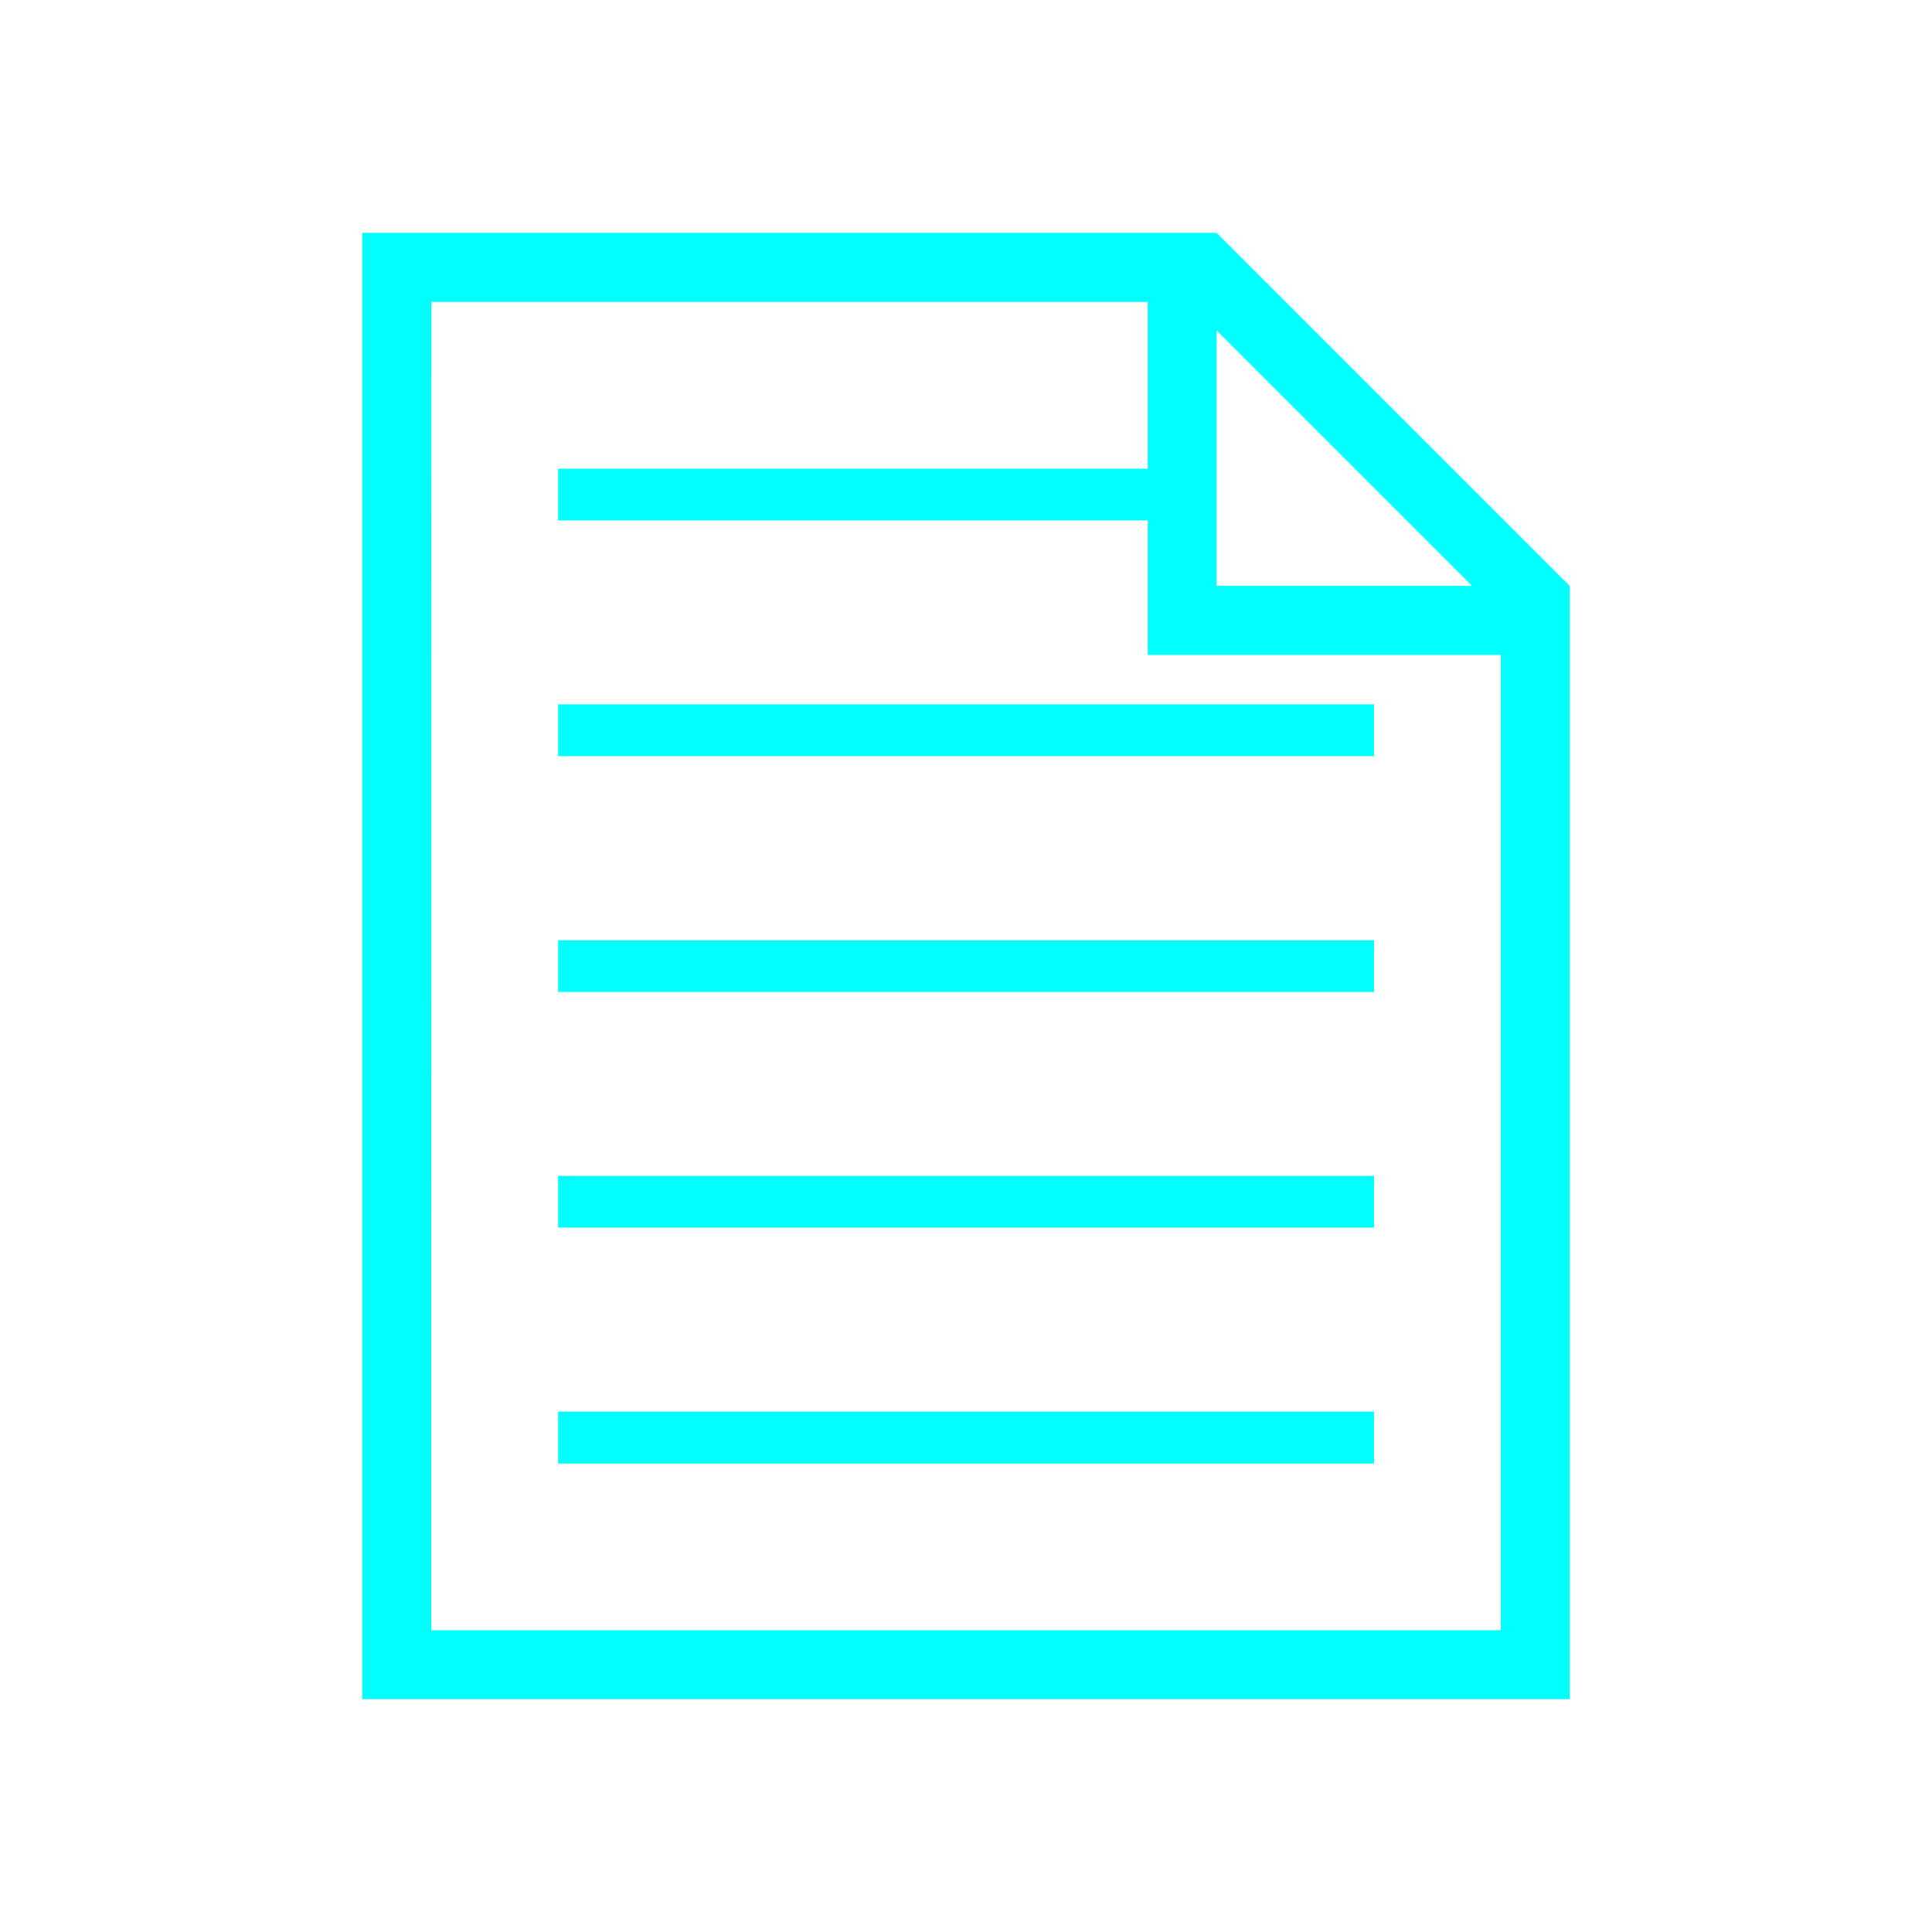
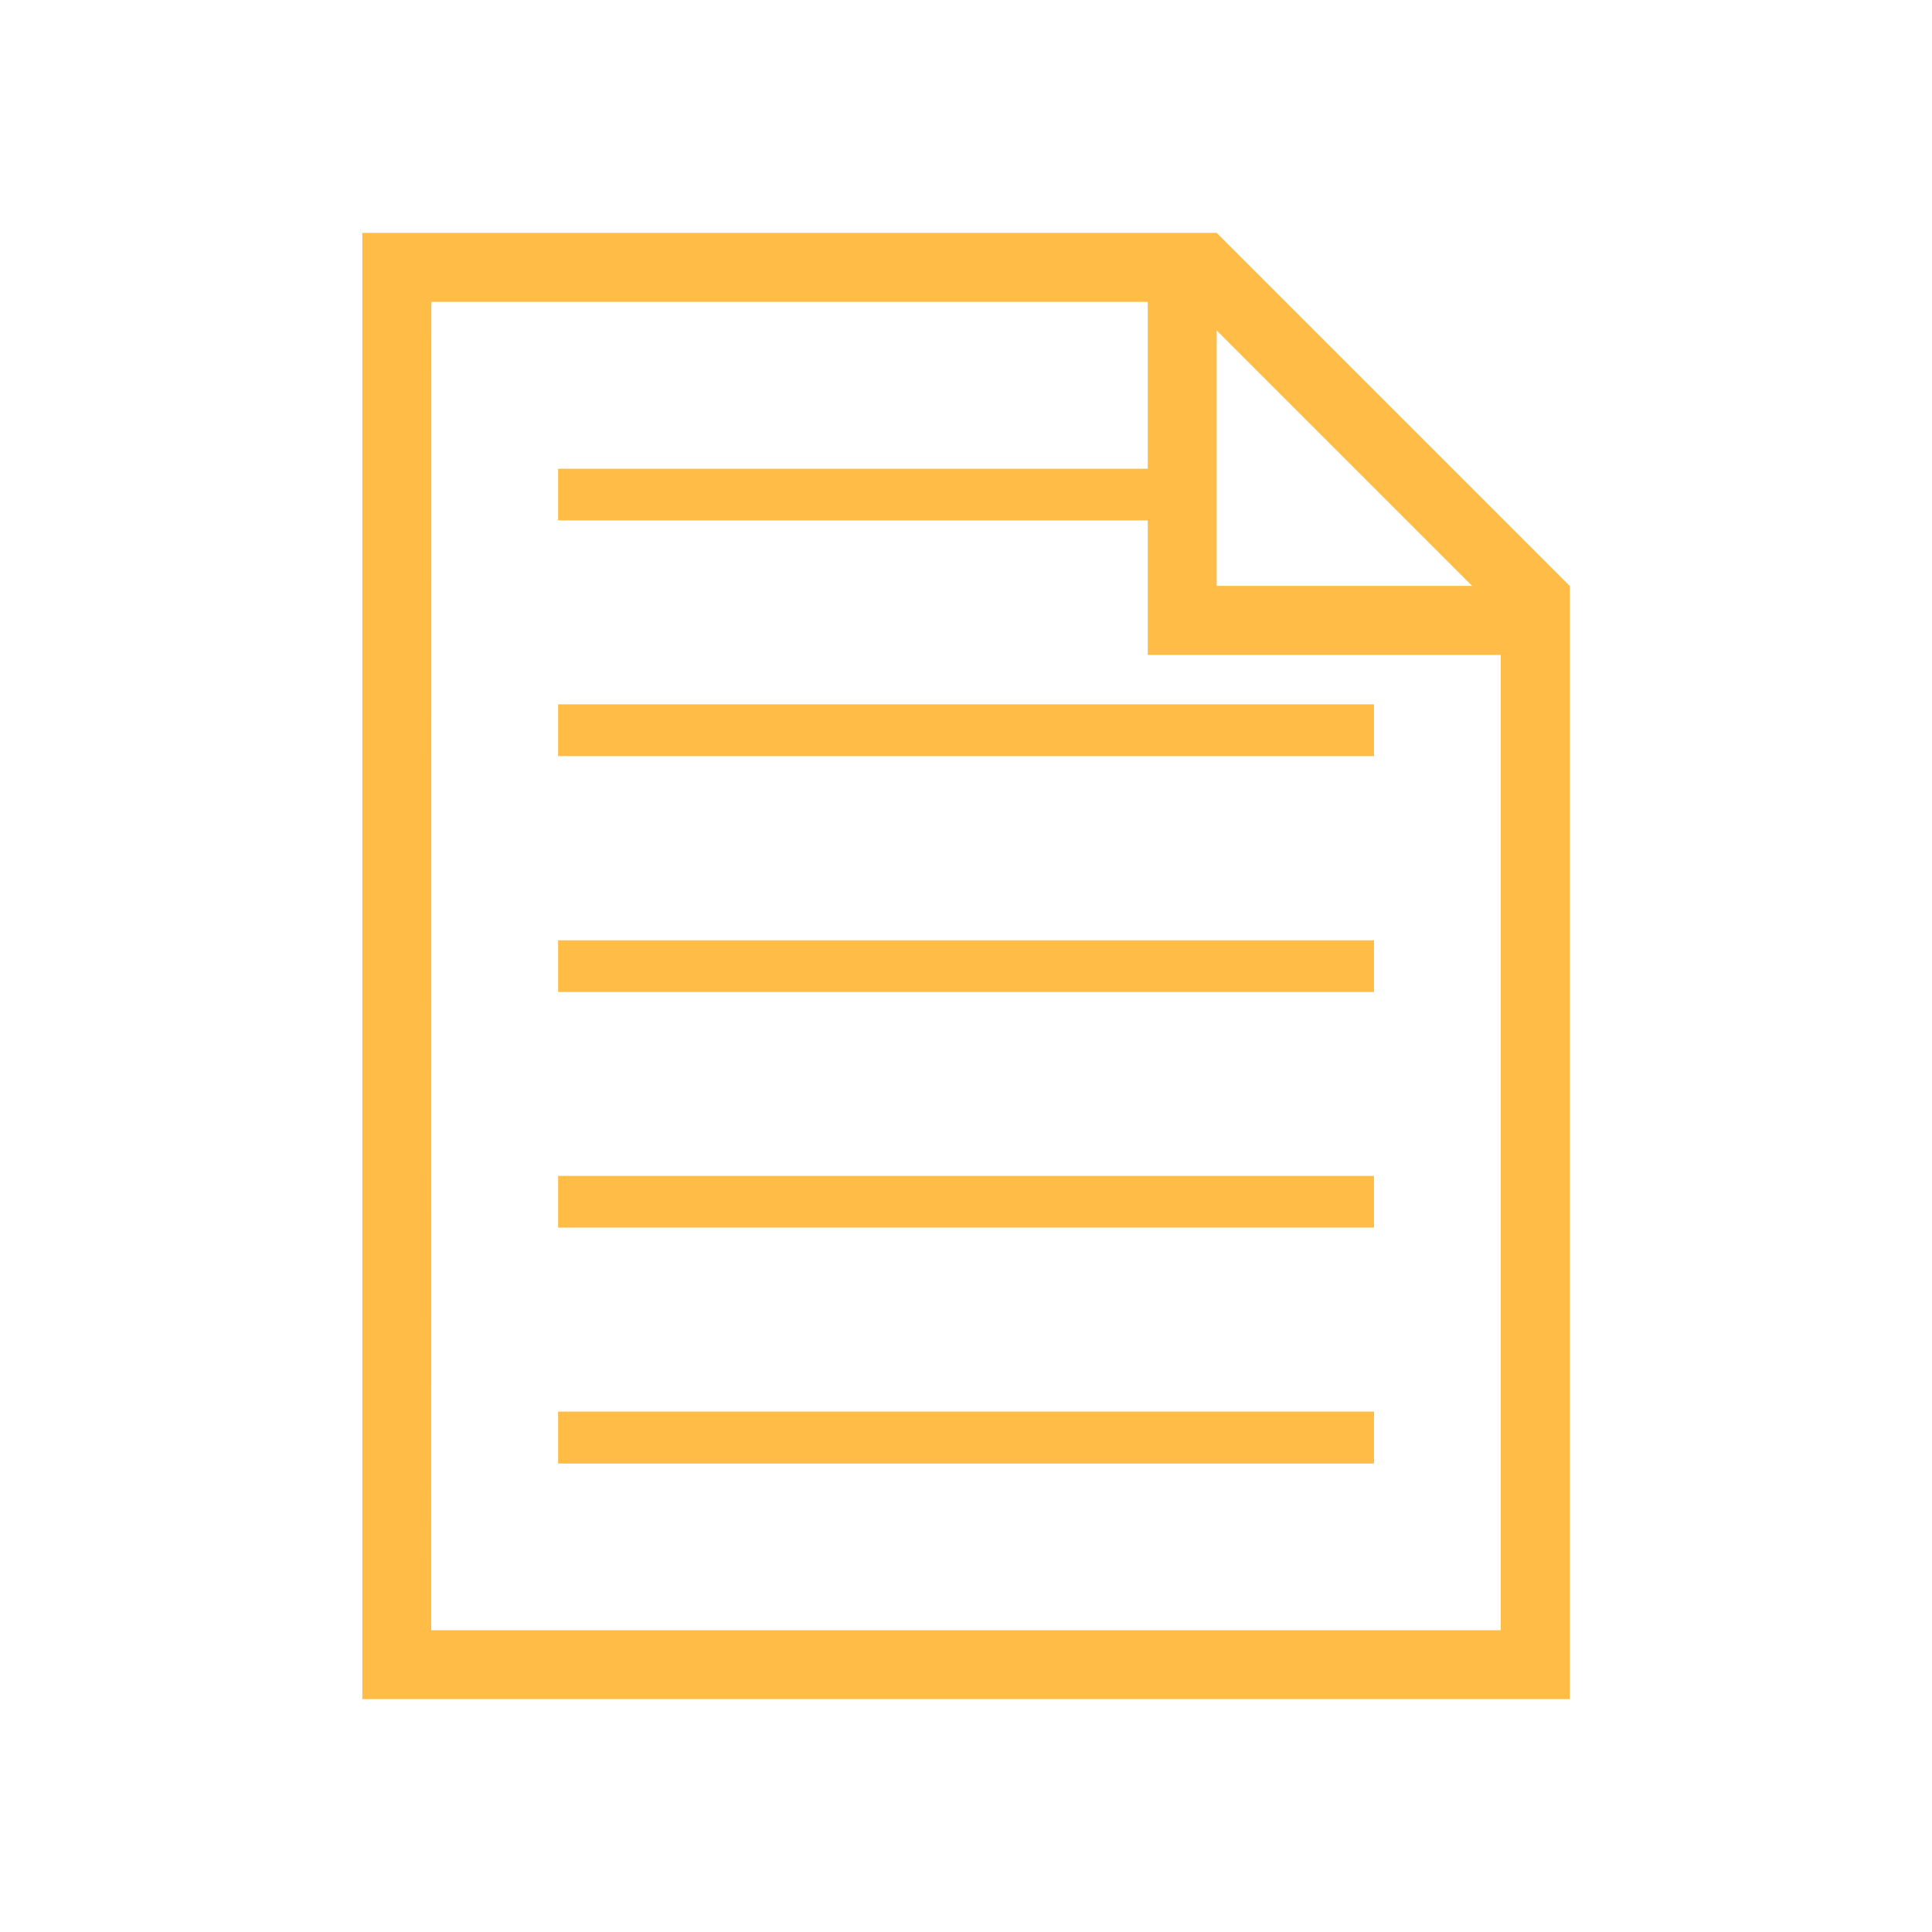
<svg xmlns="http://www.w3.org/2000/svg" xmlns:ns1="http://www.openswatchbook.org/uri/2009/osb" width="64" height="64" viewBox="0 0 16.933 16.933" version="1.1" id="svg987">
  <defs id="defs981">
    <linearGradient id="linearGradient2776" ns1:paint="solid">
      <stop style="stop-color:#000000;stop-opacity:1;" offset="0" id="stop2774" />
    </linearGradient>
  </defs>
  <g id="layer1">
    <g id="g1141" transform="translate(-4.762468,-3.174871)" style="stroke-width:1;stroke-miterlimit:4;stroke-dasharray:none">
-       <path style="color:#000000;font-style:normal;font-variant:normal;font-weight:normal;font-stretch:normal;font-size:medium;line-height:normal;font-family:sans-serif;font-variant-ligatures:normal;font-variant-position:normal;font-variant-caps:normal;font-variant-numeric:normal;font-variant-alternates:normal;font-variant-east-asian:normal;font-feature-settings:normal;font-variation-settings:normal;text-indent:0;text-align:start;text-decoration:none;text-decoration-line:none;text-decoration-style:solid;text-decoration-color:#000000;letter-spacing:normal;word-spacing:normal;text-transform:none;writing-mode:lr-tb;direction:ltr;text-orientation:mixed;dominant-baseline:auto;baseline-shift:baseline;text-anchor:start;white-space:normal;shape-padding:0;shape-margin:0;inline-size:0;clip-rule:nonzero;display:inline;overflow:visible;visibility:visible;isolation:auto;mix-blend-mode:normal;color-interpolation:sRGB;color-interpolation-filters:linearRGB;solid-color:#000000;solid-opacity:1;vector-effect:none;fill:#00ffff;fill-opacity:1;fill-rule:nonzero;paint-order:markers fill stroke;color-rendering:auto;image-rendering:auto;shape-rendering:auto;text-rendering:auto;enable-background:accumulate;stop-color:#000000;stroke-width:1;stroke-miterlimit:4;stroke-dasharray:none" d="M 7.938,5.216 V 5.518 18.067 H 18.521 V 8.31 H 15.426 V 5.216 Z m 0.605,0.605 h 6.279 v 3.094 h 3.094 V 17.463 H 8.542 Z" id="path1818" />
-       <path style="color:#000000;font-style:normal;font-variant:normal;font-weight:normal;font-stretch:normal;font-size:medium;line-height:normal;font-family:sans-serif;font-variant-ligatures:normal;font-variant-position:normal;font-variant-caps:normal;font-variant-numeric:normal;font-variant-alternates:normal;font-variant-east-asian:normal;font-feature-settings:normal;font-variation-settings:normal;text-indent:0;text-align:start;text-decoration:none;text-decoration-line:none;text-decoration-style:solid;text-decoration-color:#000000;letter-spacing:normal;word-spacing:normal;text-transform:none;writing-mode:lr-tb;direction:ltr;text-orientation:mixed;dominant-baseline:auto;baseline-shift:baseline;text-anchor:start;white-space:normal;shape-padding:0;shape-margin:0;inline-size:0;clip-rule:nonzero;display:inline;overflow:visible;visibility:visible;isolation:auto;mix-blend-mode:normal;color-interpolation:sRGB;color-interpolation-filters:linearRGB;solid-color:#000000;solid-opacity:1;vector-effect:none;fill:#00ffff;fill-opacity:1;fill-rule:nonzero;color-rendering:auto;image-rendering:auto;shape-rendering:auto;text-rendering:auto;enable-background:accumulate;stop-color:#000000;stroke-width:1;stroke-miterlimit:4;stroke-dasharray:none" d="m 9.654,11.416 v 0.453 H 16.805 v -0.453 z" id="path1820" />
-       <path style="color:#000000;font-style:normal;font-variant:normal;font-weight:normal;font-stretch:normal;font-size:medium;line-height:normal;font-family:sans-serif;font-variant-ligatures:normal;font-variant-position:normal;font-variant-caps:normal;font-variant-numeric:normal;font-variant-alternates:normal;font-variant-east-asian:normal;font-feature-settings:normal;font-variation-settings:normal;text-indent:0;text-align:start;text-decoration:none;text-decoration-line:none;text-decoration-style:solid;text-decoration-color:#000000;letter-spacing:normal;word-spacing:normal;text-transform:none;writing-mode:lr-tb;direction:ltr;text-orientation:mixed;dominant-baseline:auto;baseline-shift:baseline;text-anchor:start;white-space:normal;shape-padding:0;shape-margin:0;inline-size:0;clip-rule:nonzero;display:inline;overflow:visible;visibility:visible;isolation:auto;mix-blend-mode:normal;color-interpolation:sRGB;color-interpolation-filters:linearRGB;solid-color:#000000;solid-opacity:1;vector-effect:none;fill:#00ffff;fill-opacity:1;fill-rule:nonzero;color-rendering:auto;image-rendering:auto;shape-rendering:auto;text-rendering:auto;enable-background:accumulate;stop-color:#000000;stroke-width:1;stroke-miterlimit:4;stroke-dasharray:none" d="M 9.654,9.348 V 9.802 H 16.805 V 9.348 Z" id="path1822" />
-       <path style="color:#000000;font-style:normal;font-variant:normal;font-weight:normal;font-stretch:normal;font-size:medium;line-height:normal;font-family:sans-serif;font-variant-ligatures:normal;font-variant-position:normal;font-variant-caps:normal;font-variant-numeric:normal;font-variant-alternates:normal;font-variant-east-asian:normal;font-feature-settings:normal;font-variation-settings:normal;text-indent:0;text-align:start;text-decoration:none;text-decoration-line:none;text-decoration-style:solid;text-decoration-color:#000000;letter-spacing:normal;word-spacing:normal;text-transform:none;writing-mode:lr-tb;direction:ltr;text-orientation:mixed;dominant-baseline:auto;baseline-shift:baseline;text-anchor:start;white-space:normal;shape-padding:0;shape-margin:0;inline-size:0;clip-rule:nonzero;display:inline;overflow:visible;visibility:visible;isolation:auto;mix-blend-mode:normal;color-interpolation:sRGB;color-interpolation-filters:linearRGB;solid-color:#000000;solid-opacity:1;vector-effect:none;fill:#00ffff;fill-opacity:1;fill-rule:nonzero;color-rendering:auto;image-rendering:auto;shape-rendering:auto;text-rendering:auto;enable-background:accumulate;stop-color:#000000;stroke-width:1;stroke-miterlimit:4;stroke-dasharray:none" d="m 9.654,13.481 v 0.453 H 16.805 v -0.453 z" id="path1824" />
-       <path style="color:#000000;font-style:normal;font-variant:normal;font-weight:normal;font-stretch:normal;font-size:medium;line-height:normal;font-family:sans-serif;font-variant-ligatures:normal;font-variant-position:normal;font-variant-caps:normal;font-variant-numeric:normal;font-variant-alternates:normal;font-variant-east-asian:normal;font-feature-settings:normal;font-variation-settings:normal;text-indent:0;text-align:start;text-decoration:none;text-decoration-line:none;text-decoration-style:solid;text-decoration-color:#000000;letter-spacing:normal;word-spacing:normal;text-transform:none;writing-mode:lr-tb;direction:ltr;text-orientation:mixed;dominant-baseline:auto;baseline-shift:baseline;text-anchor:start;white-space:normal;shape-padding:0;shape-margin:0;inline-size:0;clip-rule:nonzero;display:inline;overflow:visible;visibility:visible;isolation:auto;mix-blend-mode:normal;color-interpolation:sRGB;color-interpolation-filters:linearRGB;solid-color:#000000;solid-opacity:1;vector-effect:none;fill:#00ffff;fill-opacity:1;fill-rule:nonzero;color-rendering:auto;image-rendering:auto;shape-rendering:auto;text-rendering:auto;enable-background:accumulate;stop-color:#000000;stroke-width:1;stroke-miterlimit:4;stroke-dasharray:none" d="M 9.654,7.283 V 7.736 H 15.124 V 7.283 Z" id="path1826" />
-       <path style="color:#000000;font-style:normal;font-variant:normal;font-weight:normal;font-stretch:normal;font-size:medium;line-height:normal;font-family:sans-serif;font-variant-ligatures:normal;font-variant-position:normal;font-variant-caps:normal;font-variant-numeric:normal;font-variant-alternates:normal;font-variant-east-asian:normal;font-feature-settings:normal;font-variation-settings:normal;text-indent:0;text-align:start;text-decoration:none;text-decoration-line:none;text-decoration-style:solid;text-decoration-color:#000000;letter-spacing:normal;word-spacing:normal;text-transform:none;writing-mode:lr-tb;direction:ltr;text-orientation:mixed;dominant-baseline:auto;baseline-shift:baseline;text-anchor:start;white-space:normal;shape-padding:0;shape-margin:0;inline-size:0;clip-rule:nonzero;display:inline;overflow:visible;visibility:visible;isolation:auto;mix-blend-mode:normal;color-interpolation:sRGB;color-interpolation-filters:linearRGB;solid-color:#000000;solid-opacity:1;vector-effect:none;fill:#00ffff;fill-opacity:1;fill-rule:nonzero;color-rendering:auto;image-rendering:auto;shape-rendering:auto;text-rendering:auto;enable-background:accumulate;stop-color:#000000;stroke-width:1;stroke-miterlimit:4;stroke-dasharray:none" d="m 9.654,15.547 v 0.455 H 16.805 v -0.455 z" id="path1828" />
-       <path style="color:#000000;font-style:normal;font-variant:normal;font-weight:normal;font-stretch:normal;font-size:medium;line-height:normal;font-family:sans-serif;font-variant-ligatures:normal;font-variant-position:normal;font-variant-caps:normal;font-variant-numeric:normal;font-variant-alternates:normal;font-variant-east-asian:normal;font-feature-settings:normal;font-variation-settings:normal;text-indent:0;text-align:start;text-decoration:none;text-decoration-line:none;text-decoration-style:solid;text-decoration-color:#000000;letter-spacing:normal;word-spacing:normal;text-transform:none;writing-mode:lr-tb;direction:ltr;text-orientation:mixed;dominant-baseline:auto;baseline-shift:baseline;text-anchor:start;white-space:normal;shape-padding:0;shape-margin:0;inline-size:0;clip-rule:nonzero;display:inline;overflow:visible;visibility:visible;isolation:auto;mix-blend-mode:normal;color-interpolation:sRGB;color-interpolation-filters:linearRGB;solid-color:#000000;solid-opacity:1;vector-effect:none;fill:#00ffff;fill-opacity:1;fill-rule:nonzero;color-rendering:auto;image-rendering:auto;shape-rendering:auto;text-rendering:auto;enable-background:accumulate;stop-color:#000000;stroke-width:1;stroke-miterlimit:4;stroke-dasharray:none" d="m 15.426,5.216 -0.427,0.428 3.095,3.095 0.427,-0.428 z" id="path1832" />
+       <path style="color:#000000;font-style:normal;font-variant:normal;font-weight:normal;font-stretch:normal;font-size:medium;line-height:normal;font-family:sans-serif;font-variant-ligatures:normal;font-variant-position:normal;font-variant-caps:normal;font-variant-numeric:normal;font-variant-alternates:normal;font-variant-east-asian:normal;font-feature-settings:normal;font-variation-settings:normal;text-indent:0;text-align:start;text-decoration:none;text-decoration-line:none;text-decoration-style:solid;text-decoration-color:#000000;letter-spacing:normal;word-spacing:normal;text-transform:none;writing-mode:lr-tb;direction:ltr;text-orientation:mixed;dominant-baseline:auto;baseline-shift:baseline;text-anchor:start;white-space:normal;shape-padding:0;shape-margin:0;inline-size:0;clip-rule:nonzero;display:inline;overflow:visible;visibility:visible;isolation:auto;mix-blend-mode:normal;color-interpolation:sRGB;color-interpolation-filters:linearRGB;solid-color:#000000;solid-opacity:1;vector-effect:none;fill:#ffbc47;fill-opacity:1;fill-rule:nonzero;paint-order:markers fill stroke;color-rendering:auto;image-rendering:auto;shape-rendering:auto;text-rendering:auto;enable-background:accumulate;stop-color:#000000;stroke-width:1;stroke-miterlimit:4;stroke-dasharray:none" d="M 7.938,5.216 V 5.518 18.067 H 18.521 V 8.31 H 15.426 V 5.216 Z m 0.605,0.605 h 6.279 v 3.094 h 3.094 V 17.463 H 8.542 Z" id="path1818" />
+       <path style="color:#000000;font-style:normal;font-variant:normal;font-weight:normal;font-stretch:normal;font-size:medium;line-height:normal;font-family:sans-serif;font-variant-ligatures:normal;font-variant-position:normal;font-variant-caps:normal;font-variant-numeric:normal;font-variant-alternates:normal;font-variant-east-asian:normal;font-feature-settings:normal;font-variation-settings:normal;text-indent:0;text-align:start;text-decoration:none;text-decoration-line:none;text-decoration-style:solid;text-decoration-color:#000000;letter-spacing:normal;word-spacing:normal;text-transform:none;writing-mode:lr-tb;direction:ltr;text-orientation:mixed;dominant-baseline:auto;baseline-shift:baseline;text-anchor:start;white-space:normal;shape-padding:0;shape-margin:0;inline-size:0;clip-rule:nonzero;display:inline;overflow:visible;visibility:visible;isolation:auto;mix-blend-mode:normal;color-interpolation:sRGB;color-interpolation-filters:linearRGB;solid-color:#000000;solid-opacity:1;vector-effect:none;fill:#ffbc47;fill-opacity:1;fill-rule:nonzero;color-rendering:auto;image-rendering:auto;shape-rendering:auto;text-rendering:auto;enable-background:accumulate;stop-color:#000000;stroke-width:1;stroke-miterlimit:4;stroke-dasharray:none" d="m 9.654,11.416 v 0.453 H 16.805 v -0.453 z" id="path1820" />
+       <path style="color:#000000;font-style:normal;font-variant:normal;font-weight:normal;font-stretch:normal;font-size:medium;line-height:normal;font-family:sans-serif;font-variant-ligatures:normal;font-variant-position:normal;font-variant-caps:normal;font-variant-numeric:normal;font-variant-alternates:normal;font-variant-east-asian:normal;font-feature-settings:normal;font-variation-settings:normal;text-indent:0;text-align:start;text-decoration:none;text-decoration-line:none;text-decoration-style:solid;text-decoration-color:#000000;letter-spacing:normal;word-spacing:normal;text-transform:none;writing-mode:lr-tb;direction:ltr;text-orientation:mixed;dominant-baseline:auto;baseline-shift:baseline;text-anchor:start;white-space:normal;shape-padding:0;shape-margin:0;inline-size:0;clip-rule:nonzero;display:inline;overflow:visible;visibility:visible;isolation:auto;mix-blend-mode:normal;color-interpolation:sRGB;color-interpolation-filters:linearRGB;solid-color:#000000;solid-opacity:1;vector-effect:none;fill:#ffbc47;fill-opacity:1;fill-rule:nonzero;color-rendering:auto;image-rendering:auto;shape-rendering:auto;text-rendering:auto;enable-background:accumulate;stop-color:#000000;stroke-width:1;stroke-miterlimit:4;stroke-dasharray:none" d="M 9.654,9.348 V 9.802 H 16.805 V 9.348 Z" id="path1822" />
+       <path style="color:#000000;font-style:normal;font-variant:normal;font-weight:normal;font-stretch:normal;font-size:medium;line-height:normal;font-family:sans-serif;font-variant-ligatures:normal;font-variant-position:normal;font-variant-caps:normal;font-variant-numeric:normal;font-variant-alternates:normal;font-variant-east-asian:normal;font-feature-settings:normal;font-variation-settings:normal;text-indent:0;text-align:start;text-decoration:none;text-decoration-line:none;text-decoration-style:solid;text-decoration-color:#000000;letter-spacing:normal;word-spacing:normal;text-transform:none;writing-mode:lr-tb;direction:ltr;text-orientation:mixed;dominant-baseline:auto;baseline-shift:baseline;text-anchor:start;white-space:normal;shape-padding:0;shape-margin:0;inline-size:0;clip-rule:nonzero;display:inline;overflow:visible;visibility:visible;isolation:auto;mix-blend-mode:normal;color-interpolation:sRGB;color-interpolation-filters:linearRGB;solid-color:#000000;solid-opacity:1;vector-effect:none;fill:#ffbc47;fill-opacity:1;fill-rule:nonzero;color-rendering:auto;image-rendering:auto;shape-rendering:auto;text-rendering:auto;enable-background:accumulate;stop-color:#000000;stroke-width:1;stroke-miterlimit:4;stroke-dasharray:none" d="m 9.654,13.481 v 0.453 H 16.805 v -0.453 z" id="path1824" />
+       <path style="color:#000000;font-style:normal;font-variant:normal;font-weight:normal;font-stretch:normal;font-size:medium;line-height:normal;font-family:sans-serif;font-variant-ligatures:normal;font-variant-position:normal;font-variant-caps:normal;font-variant-numeric:normal;font-variant-alternates:normal;font-variant-east-asian:normal;font-feature-settings:normal;font-variation-settings:normal;text-indent:0;text-align:start;text-decoration:none;text-decoration-line:none;text-decoration-style:solid;text-decoration-color:#000000;letter-spacing:normal;word-spacing:normal;text-transform:none;writing-mode:lr-tb;direction:ltr;text-orientation:mixed;dominant-baseline:auto;baseline-shift:baseline;text-anchor:start;white-space:normal;shape-padding:0;shape-margin:0;inline-size:0;clip-rule:nonzero;display:inline;overflow:visible;visibility:visible;isolation:auto;mix-blend-mode:normal;color-interpolation:sRGB;color-interpolation-filters:linearRGB;solid-color:#000000;solid-opacity:1;vector-effect:none;fill:#ffbc47;fill-opacity:1;fill-rule:nonzero;color-rendering:auto;image-rendering:auto;shape-rendering:auto;text-rendering:auto;enable-background:accumulate;stop-color:#000000;stroke-width:1;stroke-miterlimit:4;stroke-dasharray:none" d="M 9.654,7.283 V 7.736 H 15.124 V 7.283 Z" id="path1826" />
+       <path style="color:#000000;font-style:normal;font-variant:normal;font-weight:normal;font-stretch:normal;font-size:medium;line-height:normal;font-family:sans-serif;font-variant-ligatures:normal;font-variant-position:normal;font-variant-caps:normal;font-variant-numeric:normal;font-variant-alternates:normal;font-variant-east-asian:normal;font-feature-settings:normal;font-variation-settings:normal;text-indent:0;text-align:start;text-decoration:none;text-decoration-line:none;text-decoration-style:solid;text-decoration-color:#000000;letter-spacing:normal;word-spacing:normal;text-transform:none;writing-mode:lr-tb;direction:ltr;text-orientation:mixed;dominant-baseline:auto;baseline-shift:baseline;text-anchor:start;white-space:normal;shape-padding:0;shape-margin:0;inline-size:0;clip-rule:nonzero;display:inline;overflow:visible;visibility:visible;isolation:auto;mix-blend-mode:normal;color-interpolation:sRGB;color-interpolation-filters:linearRGB;solid-color:#000000;solid-opacity:1;vector-effect:none;fill:#ffbc47;fill-opacity:1;fill-rule:nonzero;color-rendering:auto;image-rendering:auto;shape-rendering:auto;text-rendering:auto;enable-background:accumulate;stop-color:#000000;stroke-width:1;stroke-miterlimit:4;stroke-dasharray:none" d="m 9.654,15.547 v 0.455 H 16.805 v -0.455 z" id="path1828" />
+       <path style="color:#000000;font-style:normal;font-variant:normal;font-weight:normal;font-stretch:normal;font-size:medium;line-height:normal;font-family:sans-serif;font-variant-ligatures:normal;font-variant-position:normal;font-variant-caps:normal;font-variant-numeric:normal;font-variant-alternates:normal;font-variant-east-asian:normal;font-feature-settings:normal;font-variation-settings:normal;text-indent:0;text-align:start;text-decoration:none;text-decoration-line:none;text-decoration-style:solid;text-decoration-color:#000000;letter-spacing:normal;word-spacing:normal;text-transform:none;writing-mode:lr-tb;direction:ltr;text-orientation:mixed;dominant-baseline:auto;baseline-shift:baseline;text-anchor:start;white-space:normal;shape-padding:0;shape-margin:0;inline-size:0;clip-rule:nonzero;display:inline;overflow:visible;visibility:visible;isolation:auto;mix-blend-mode:normal;color-interpolation:sRGB;color-interpolation-filters:linearRGB;solid-color:#000000;solid-opacity:1;vector-effect:none;fill:#ffbc47;fill-opacity:1;fill-rule:nonzero;color-rendering:auto;image-rendering:auto;shape-rendering:auto;text-rendering:auto;enable-background:accumulate;stop-color:#000000;stroke-width:1;stroke-miterlimit:4;stroke-dasharray:none" d="m 15.426,5.216 -0.427,0.428 3.095,3.095 0.427,-0.428 z" id="path1832" />
    </g>
  </g>
</svg>
